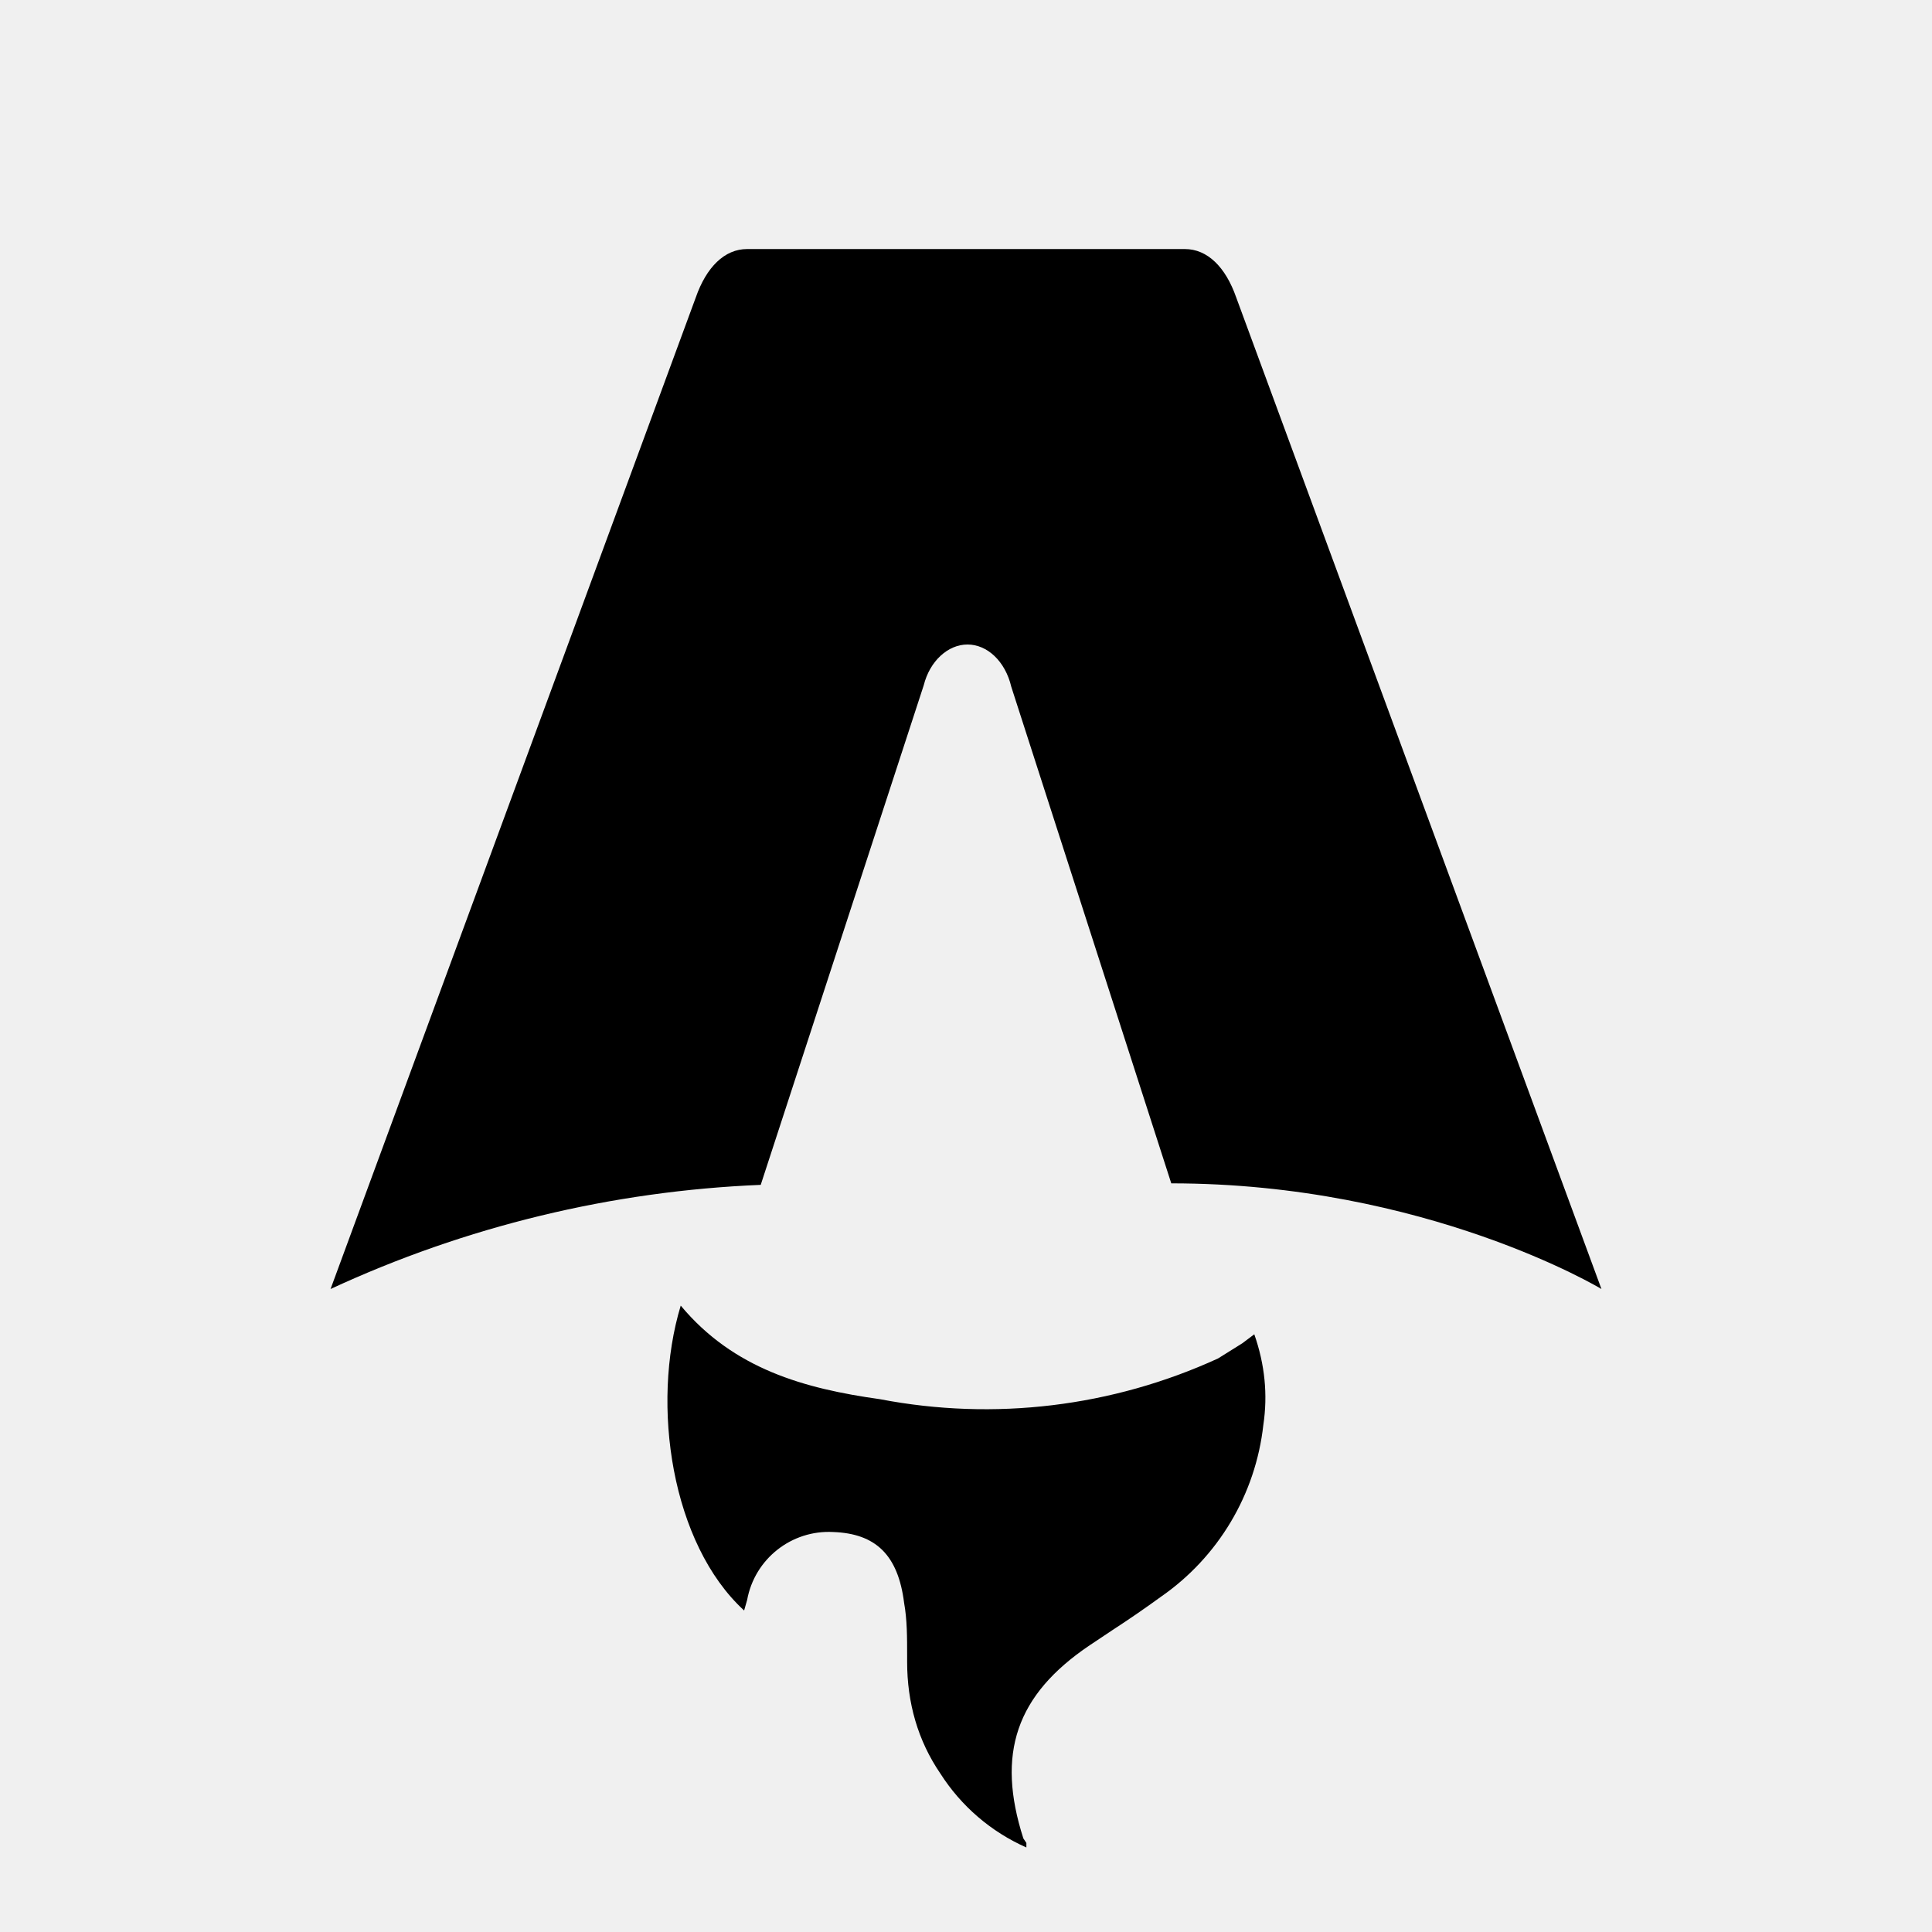
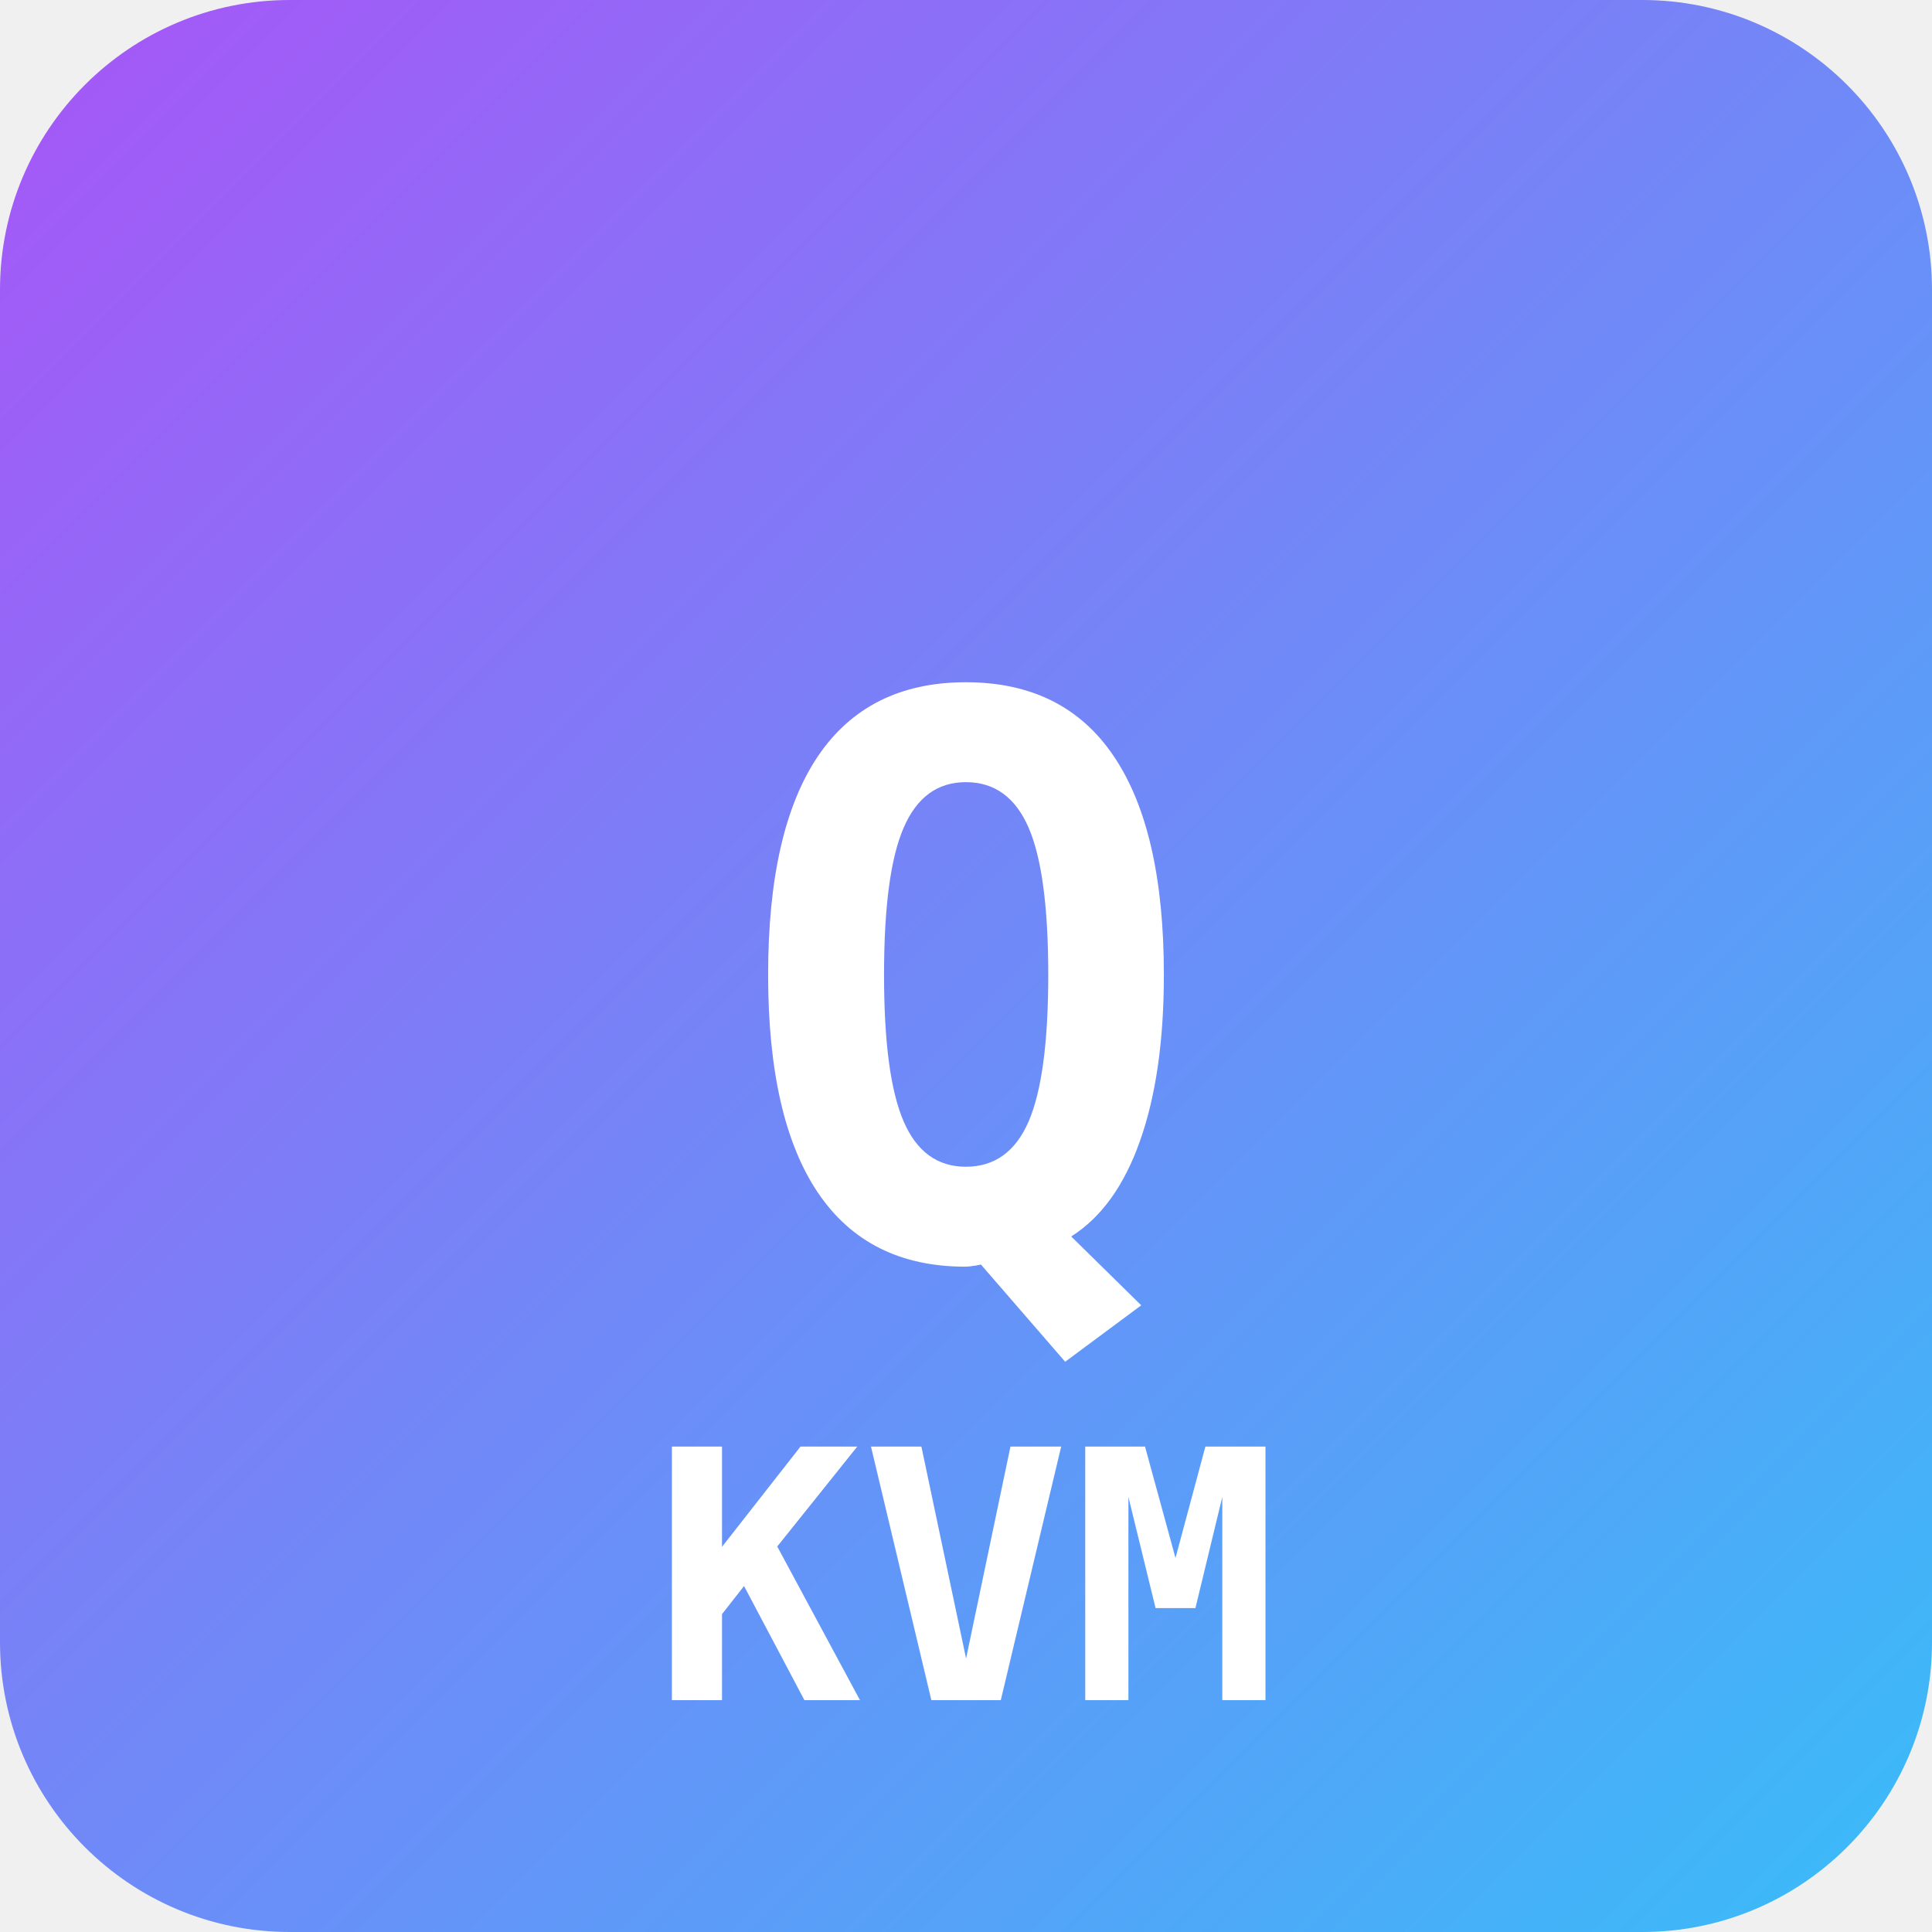
- <svg xmlns="http://www.w3.org/2000/svg" fill="none" viewBox="0 0 128 128">
-   <path d="M50.4 78.5a75.1 75.1 0 0 0-28.5 6.9l24.2-65.7c.7-2 1.9-3.2 3.4-3.2h29c1.5 0 2.7 1.2 3.4 3.2l24.2 65.7s-11.6-7-28.5-7L67 45.5c-.4-1.7-1.6-2.8-2.9-2.8-1.3 0-2.5 1.1-2.9 2.7L50.4 78.5Zm-1.1 28.2Zm-4.2-20.2c-2 6.6-.6 15.8 4.2 20.2a17.5 17.5 0 0 1 .2-.7 5.5 5.5 0 0 1 5.7-4.5c2.8.1 4.3 1.5 4.7 4.7.2 1.1.2 2.3.2 3.5v.4c0 2.7.7 5.2 2.2 7.4a13 13 0 0 0 5.7 4.9v-.3l-.2-.3c-1.8-5.6-.5-9.5 4.4-12.8l1.5-1a73 73 0 0 0 3.2-2.2 16 16 0 0 0 6.8-11.4c.3-2 .1-4-.6-6l-.8.6-1.6 1a37 37 0 0 1-22.4 2.7c-5-.7-9.7-2-13.2-6.2Z" />
-   <style>
-         path { fill: #000; }
-         @media (prefers-color-scheme: dark) {
-             path { fill: #FFF; }
-         }
-     </style>
+ <svg xmlns="http://www.w3.org/2000/svg" viewBox="0 0 100 100">
+   <defs>
+     <linearGradient id="grad" x1="0%" y1="0%" x2="100%" y2="100%">
+       <stop offset="0%" style="stop-color:#a855f7;stop-opacity:1" />
+       <stop offset="100%" style="stop-color:#38bdf8;stop-opacity:1" />
+     </linearGradient>
+   </defs>
+   <rect width="100" height="100" rx="15" fill="url(#grad)" />
+   <text x="50" y="65" font-family="monospace" font-size="40" font-weight="bold" fill="white" text-anchor="middle">Q</text>
+   <text x="50" y="88" font-family="monospace" font-size="18" font-weight="bold" fill="white" text-anchor="middle">KVM</text>
</svg>
